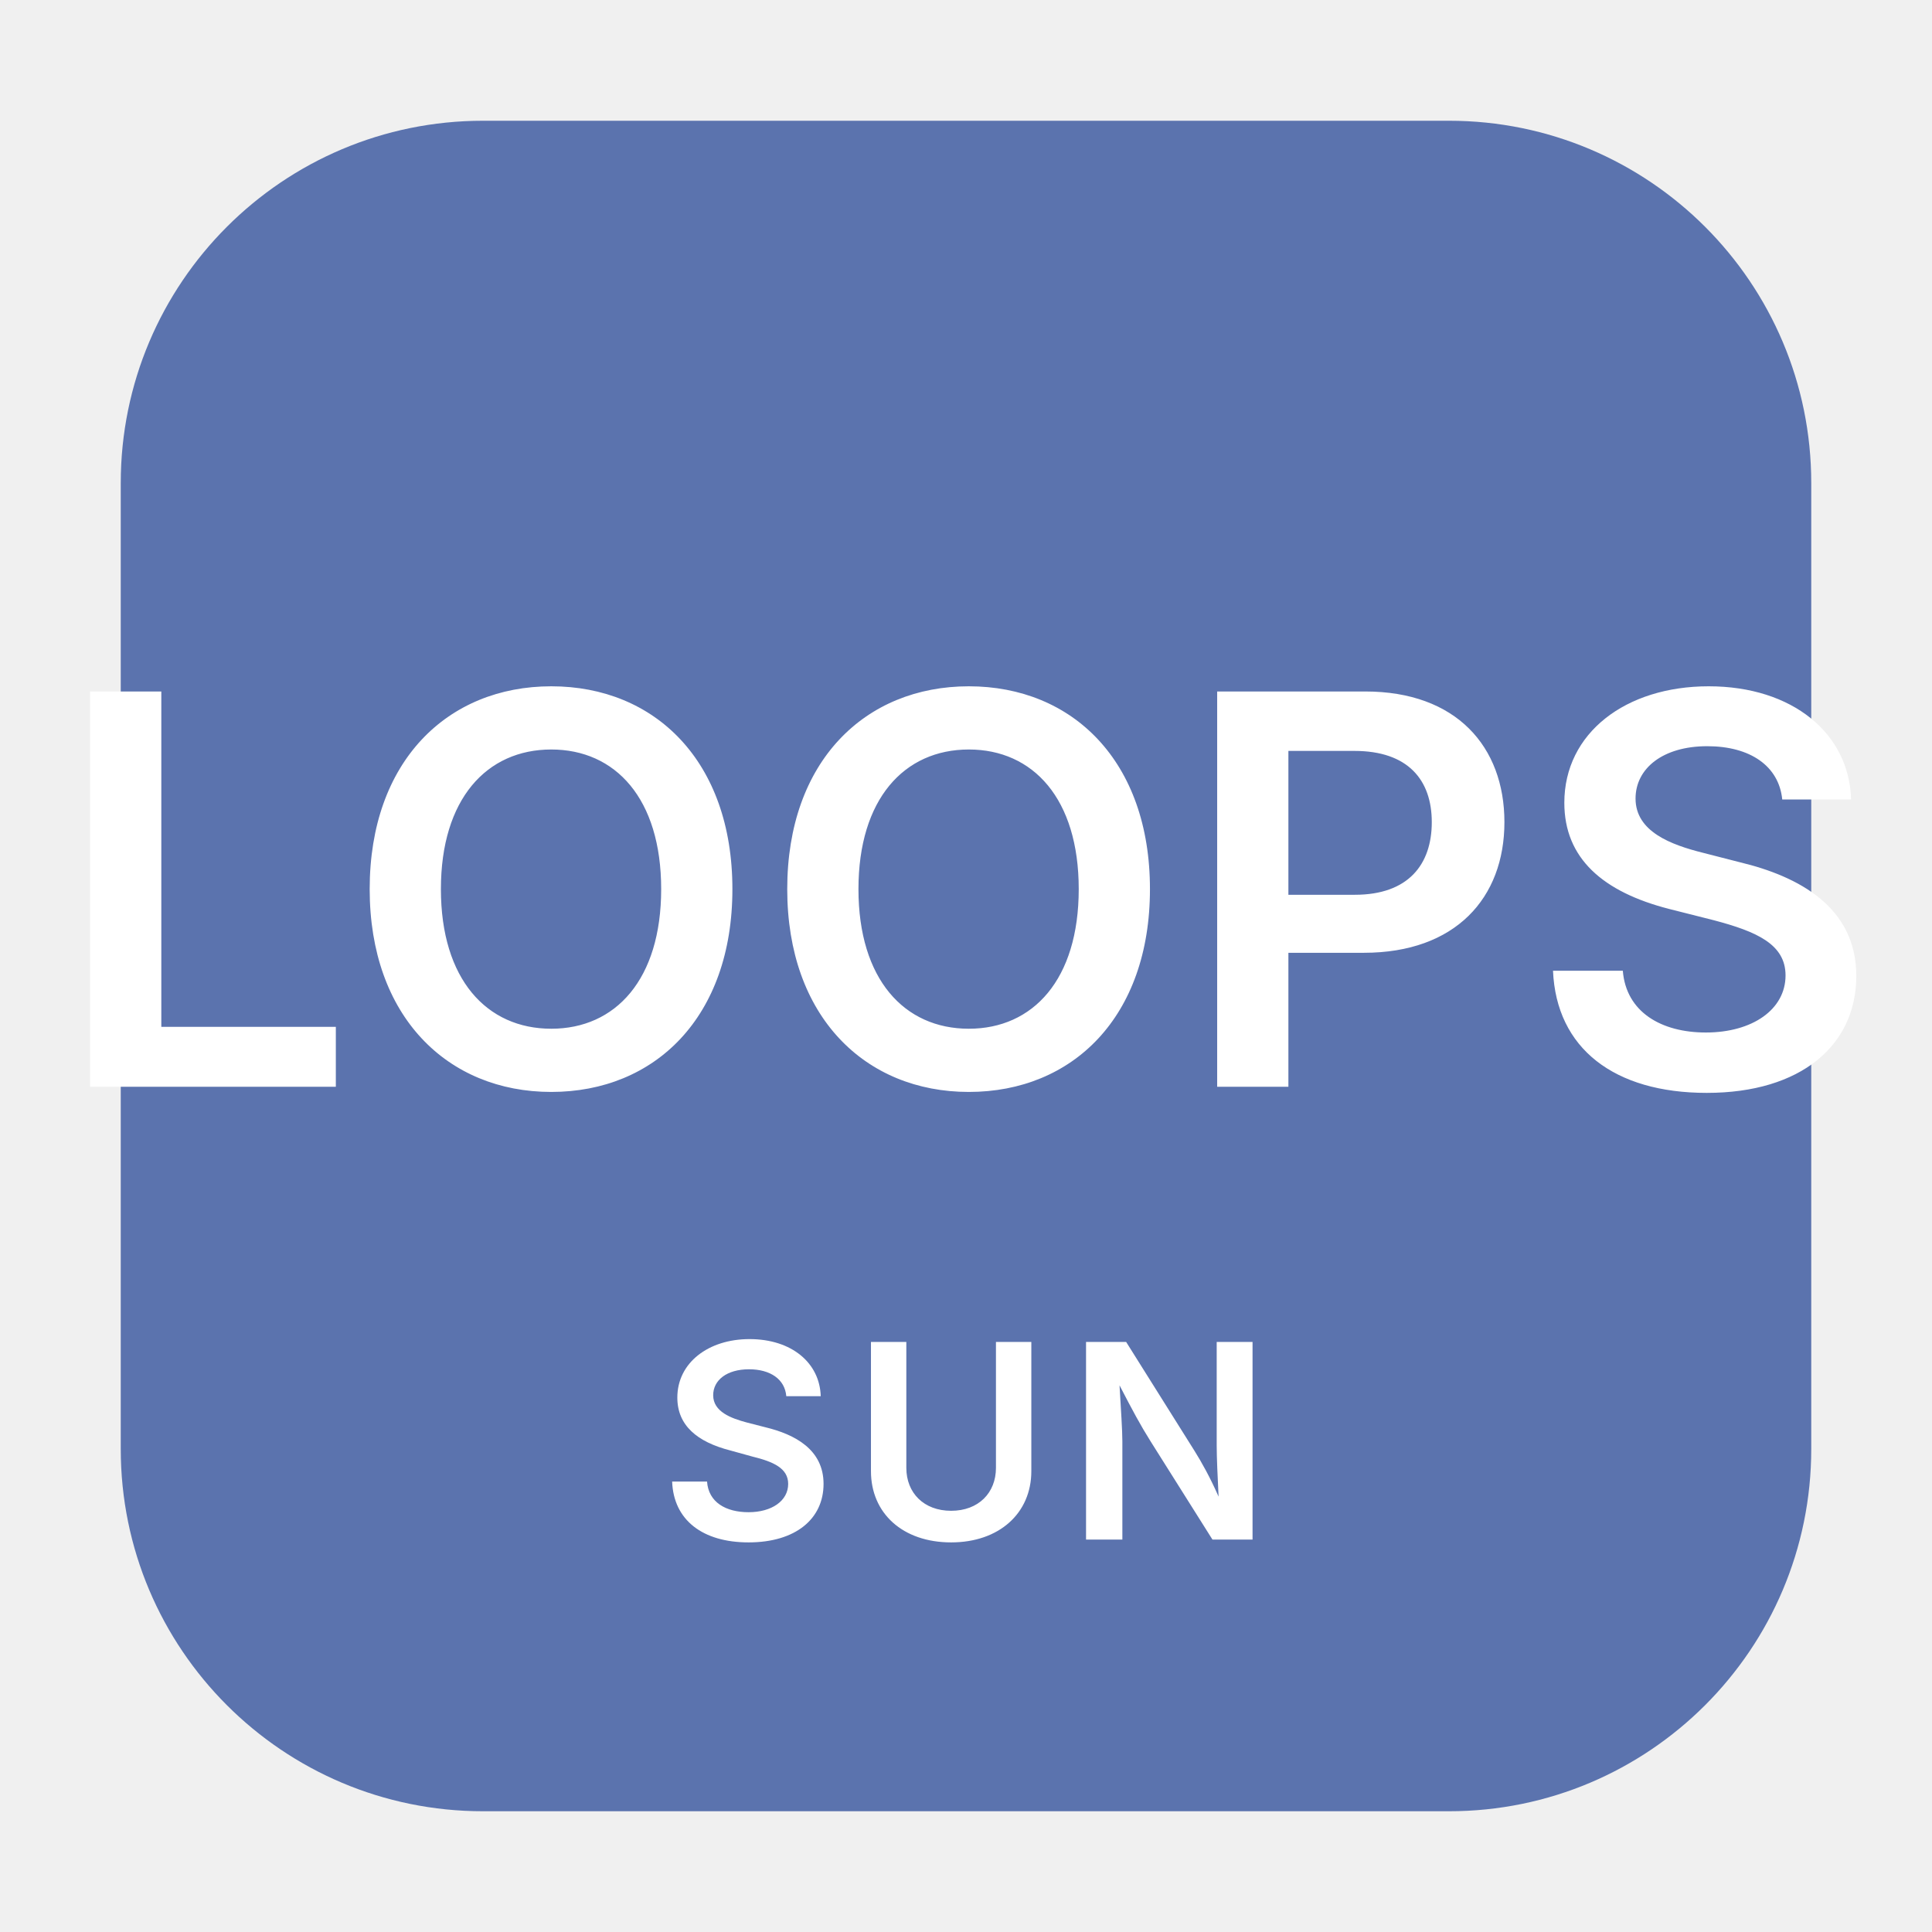
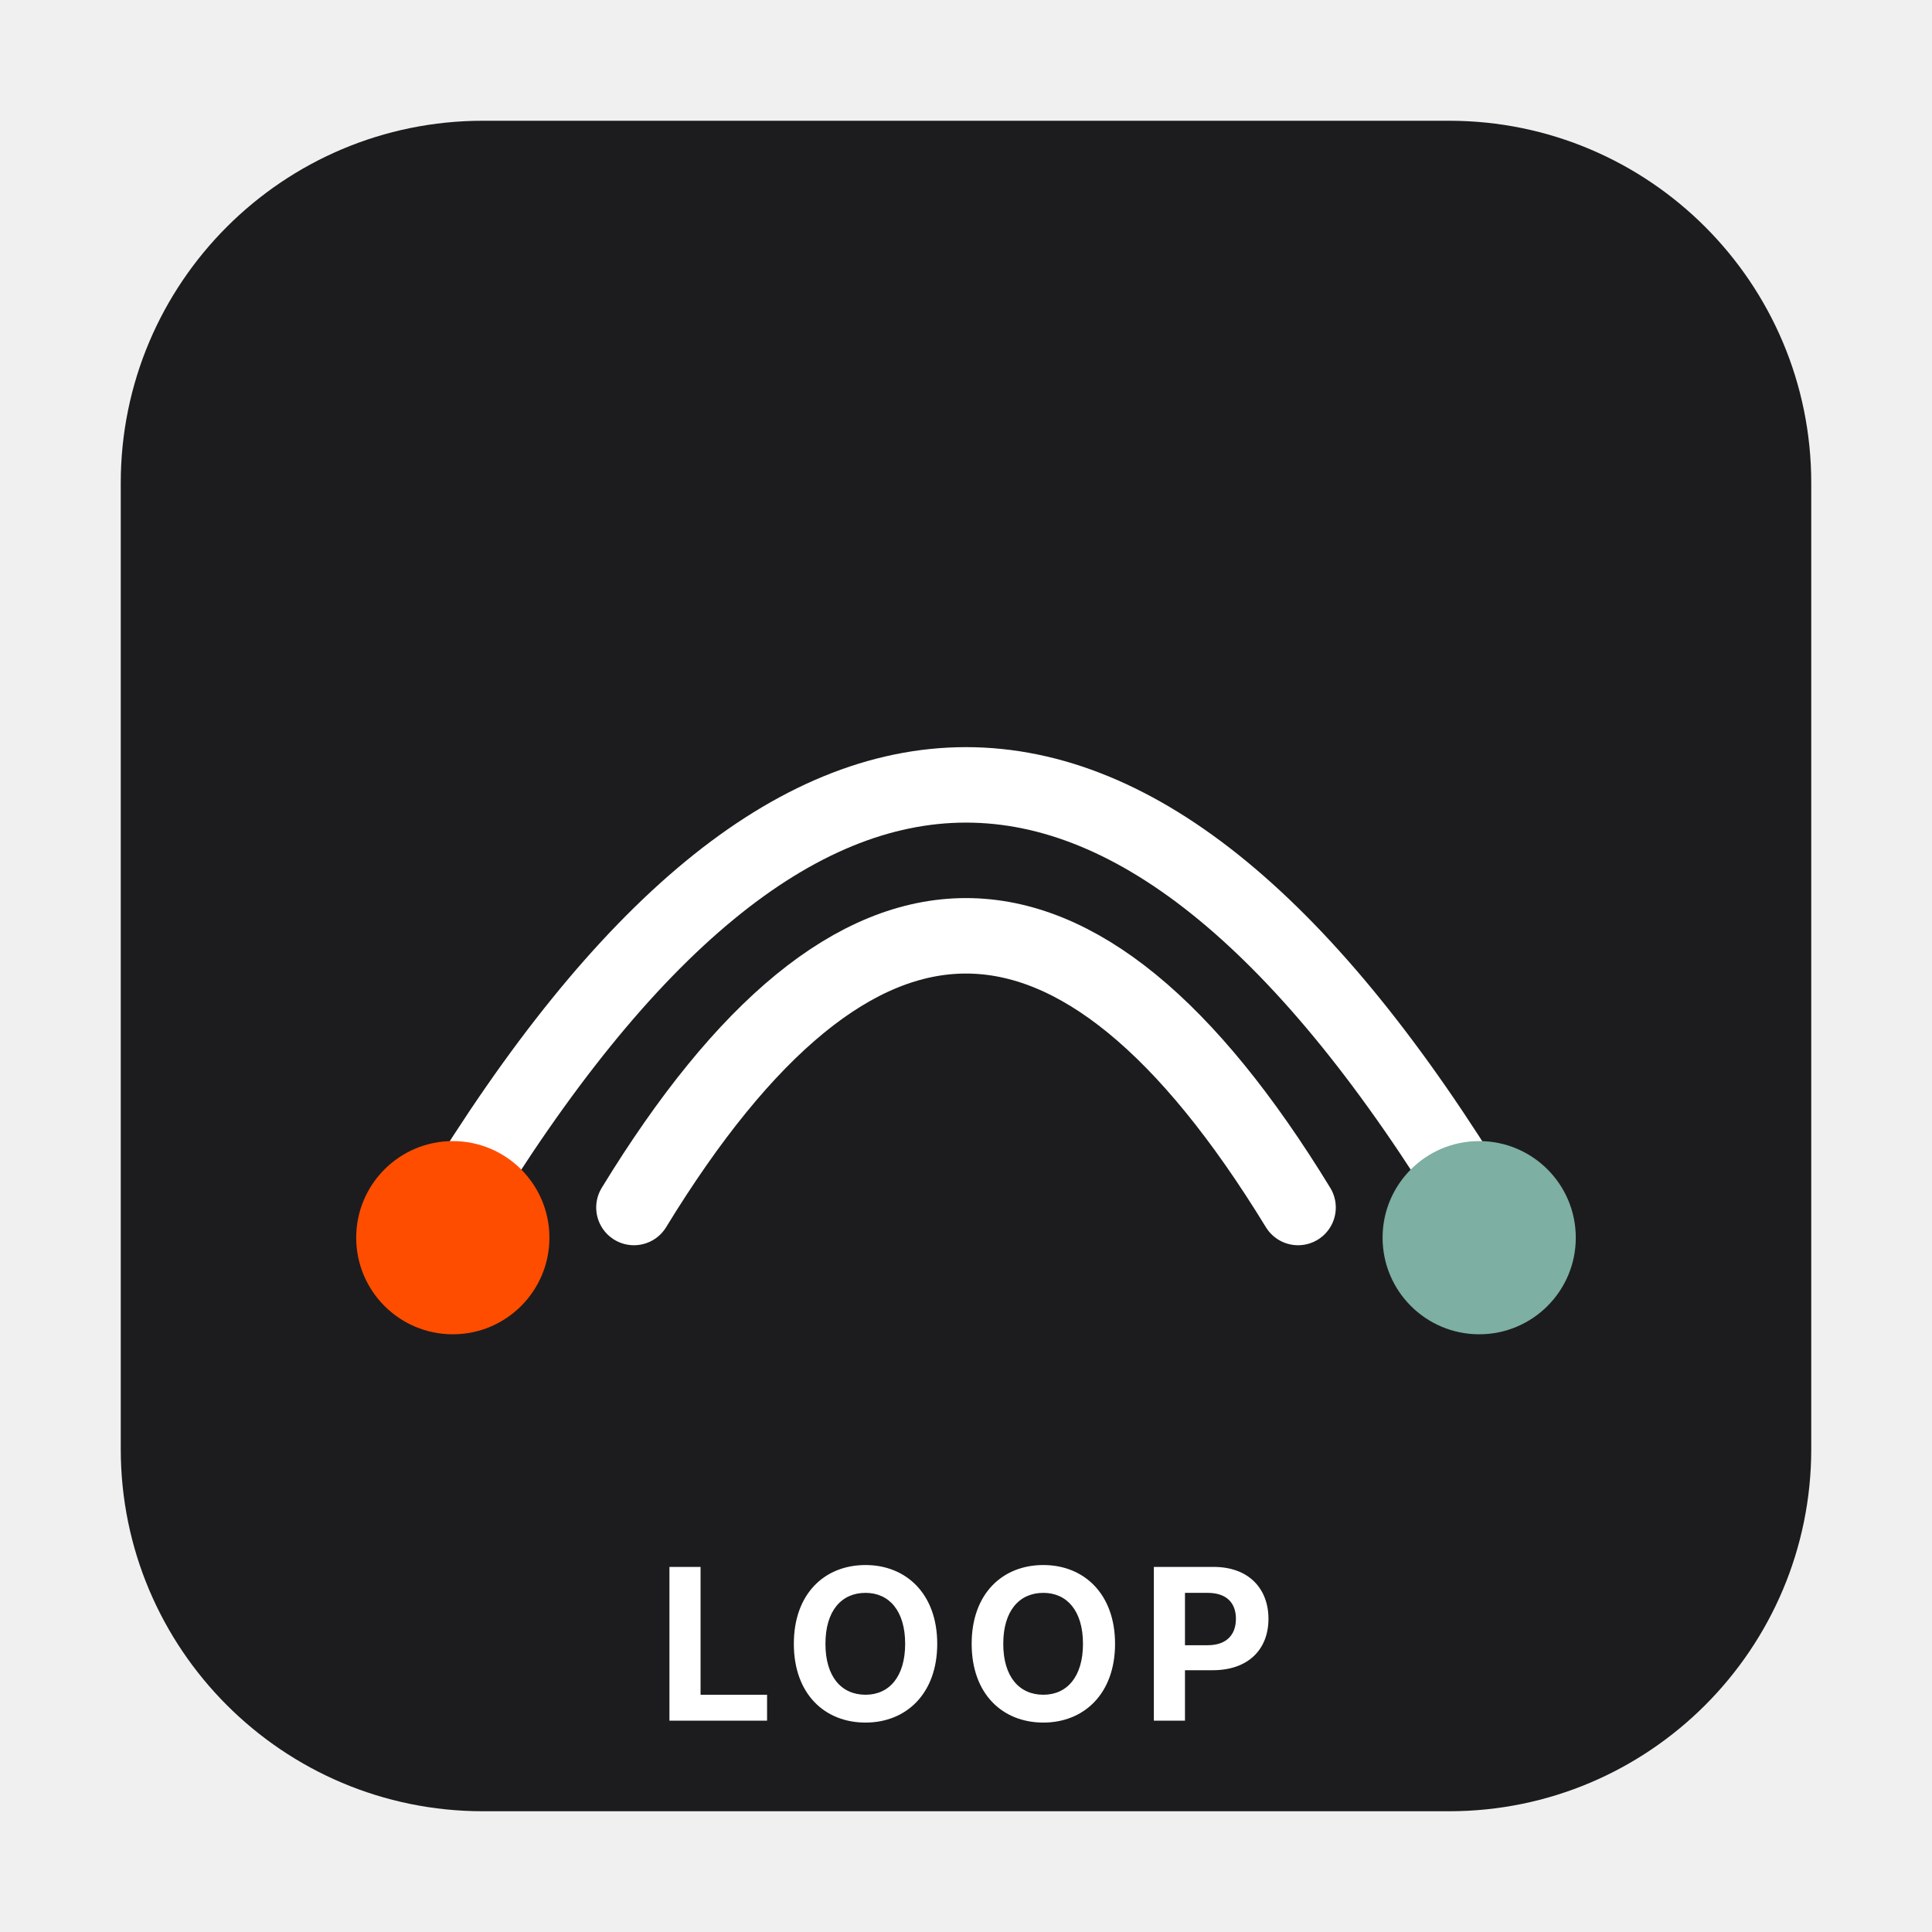
<svg xmlns="http://www.w3.org/2000/svg" viewBox="0 0 64 64" role="img" aria-labelledby="svg-minipictogram-7d6587-title svg-minipictogram-7d6587-desc">
-   <rect x="4" y="4" width="56" height="56" rx="12" ry="12" fill="#5B73AE" aria-hidden="true" />
-   <text x="32" y="36" text-anchor="middle" font-family="-apple-system, BlinkMacSystemFont, 'Segoe UI', sans-serif" font-size="18" font-weight="600" fill="#FFFFFF">LOOPS</text>
-   <text x="32" y="51" text-anchor="middle" font-family="-apple-system, BlinkMacSystemFont, 'Segoe UI', sans-serif" font-size="9" font-weight="600" letter-spacing="0.5" fill="#FFFFFF">SUN</text>
+   <rect x="4" y="4" width="56" height="56" rx="12" ry="12" fill="#1C1C1E" aria-hidden="true" />
+   <path d="M 15 40 Q 32 12 49 40" fill="none" stroke="#FFFFFF" stroke-width="2.5" stroke-linecap="round" aria-hidden="true" />
+   <path d="M 21 40 Q 32 22 43 40" fill="none" stroke="#FFFFFF" stroke-width="2.5" stroke-linecap="round" aria-hidden="true" />
+   <circle cx="15" cy="41" r="3.2" fill="#FF4D00" aria-hidden="true" />
+   <circle cx="49" cy="41" r="3.2" fill="#7DAFA3" aria-hidden="true" />
+   <text x="32" y="57" text-anchor="middle" font-family="-apple-system, BlinkMacSystemFont, 'Segoe UI', sans-serif" font-size="7" font-weight="700" letter-spacing="0.5" fill="#FFFFFF">LOOP</text>
</svg>
